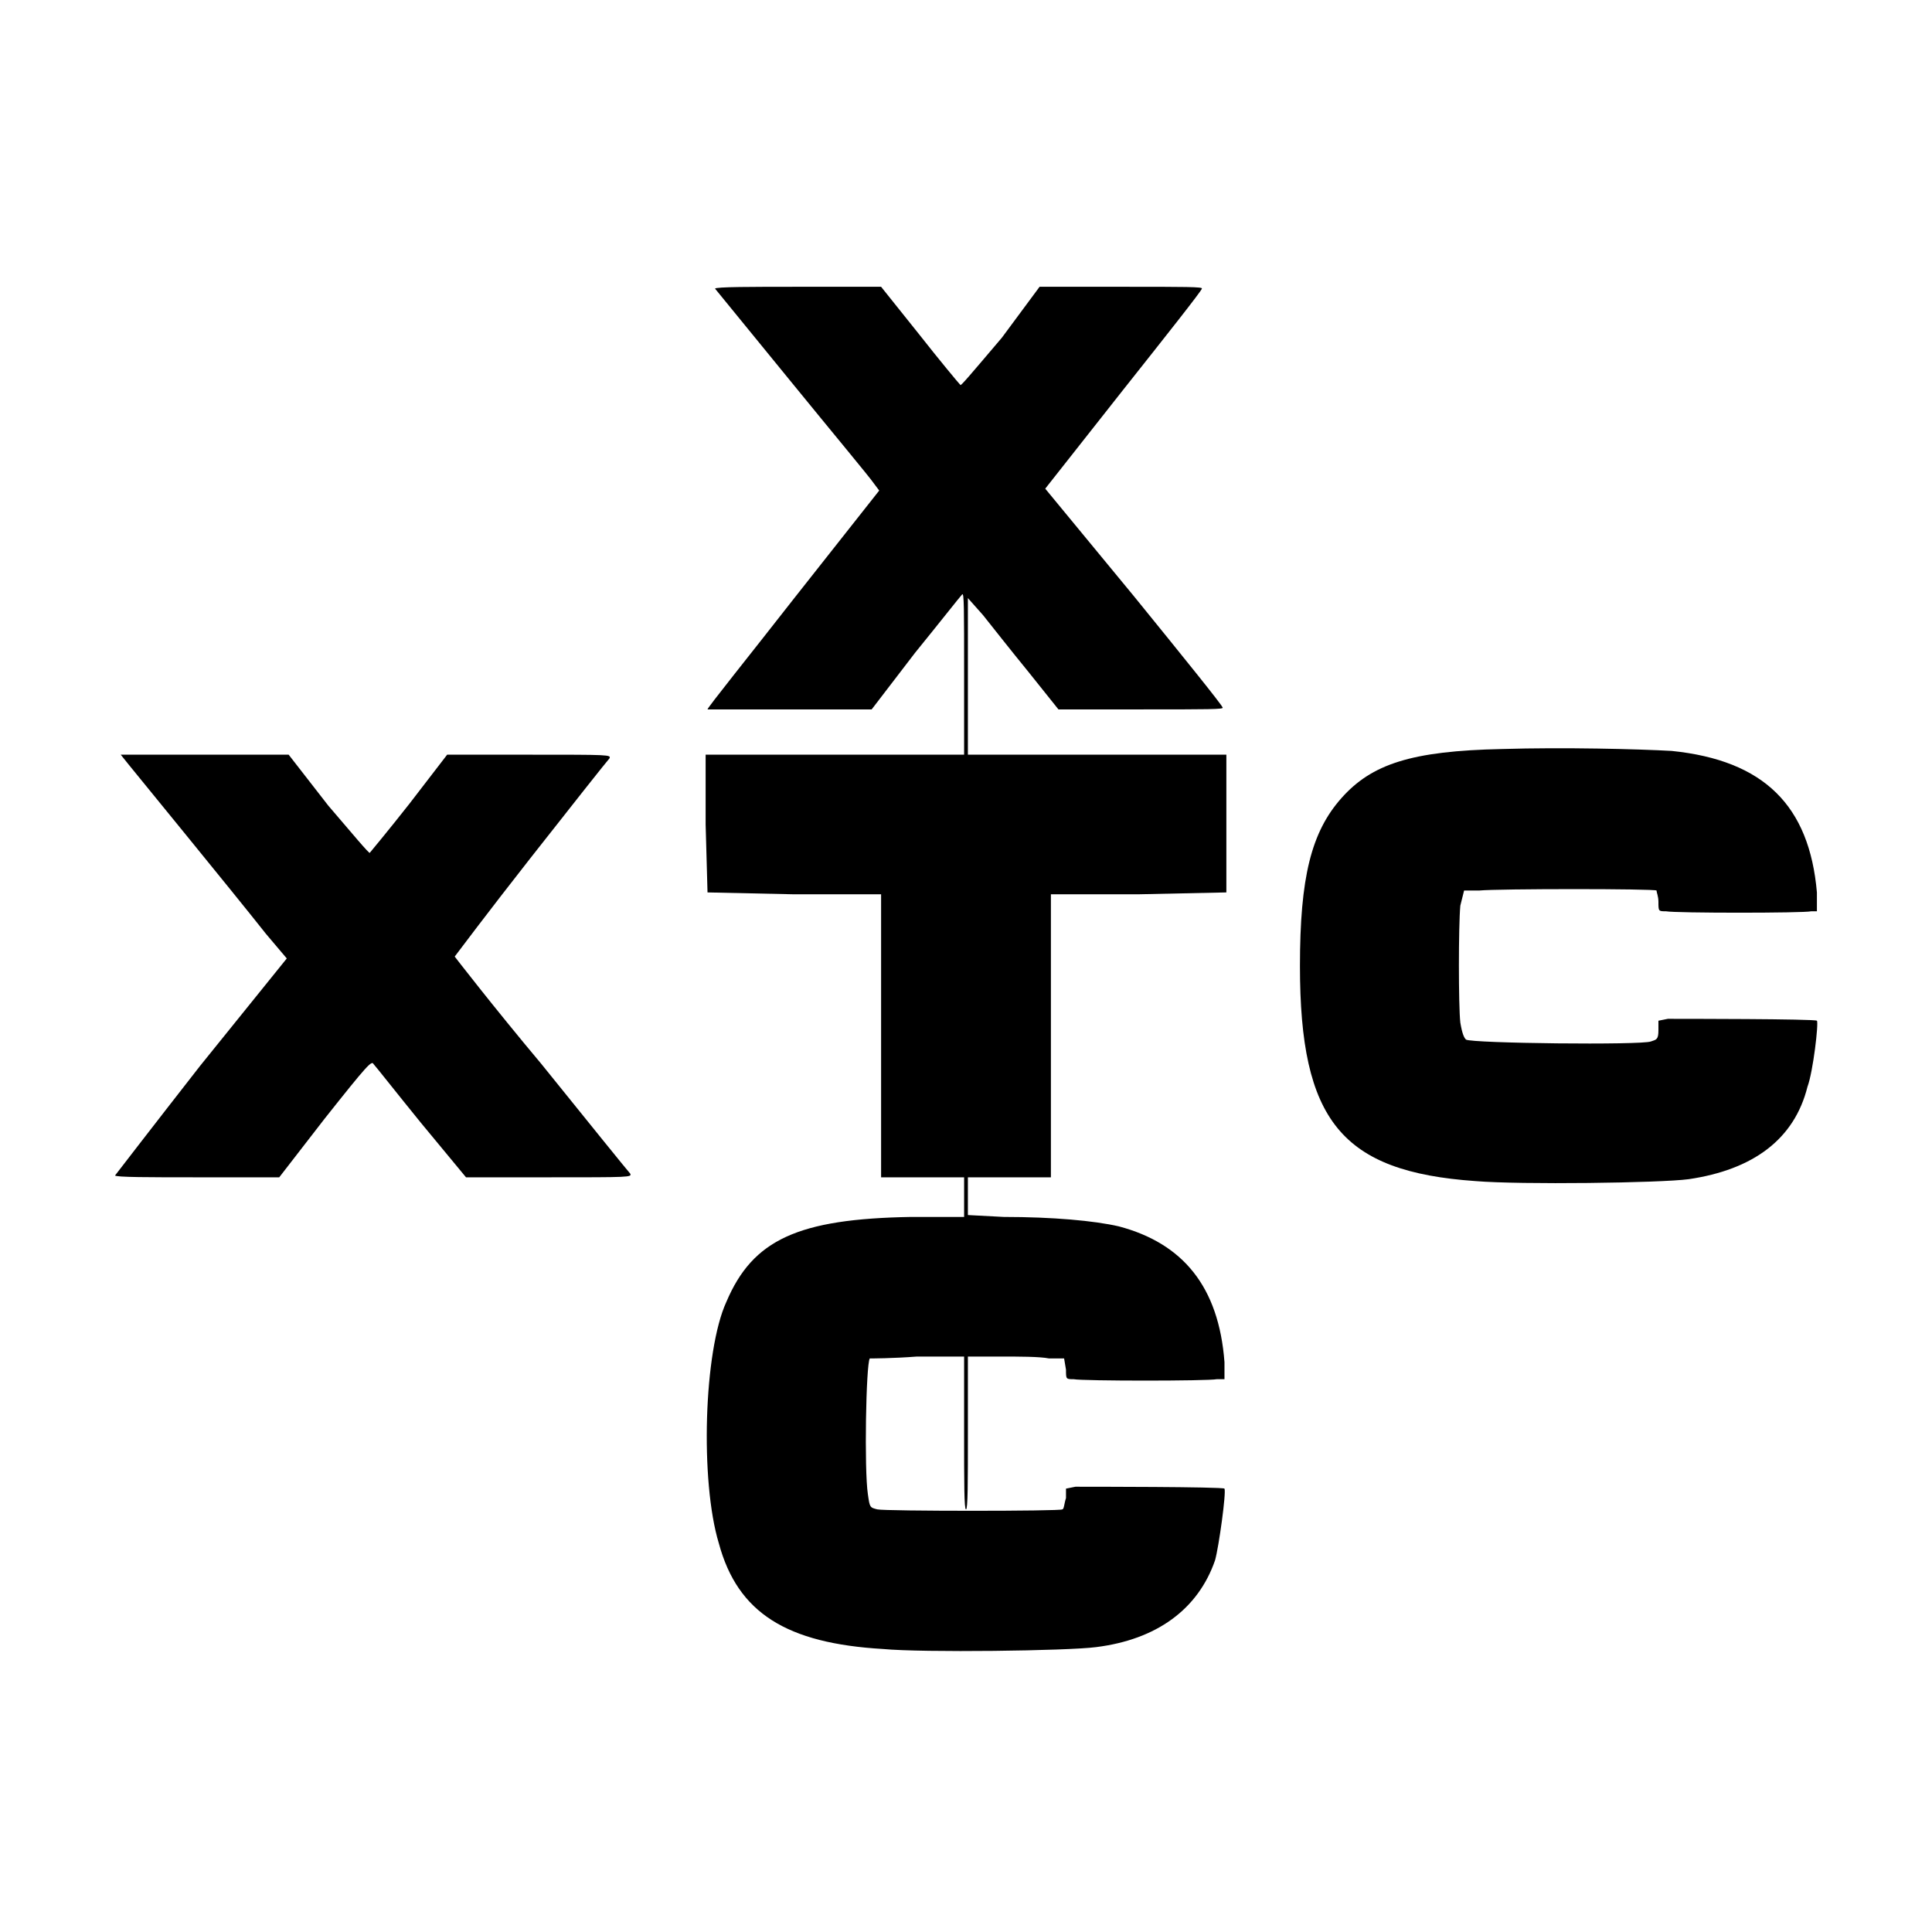
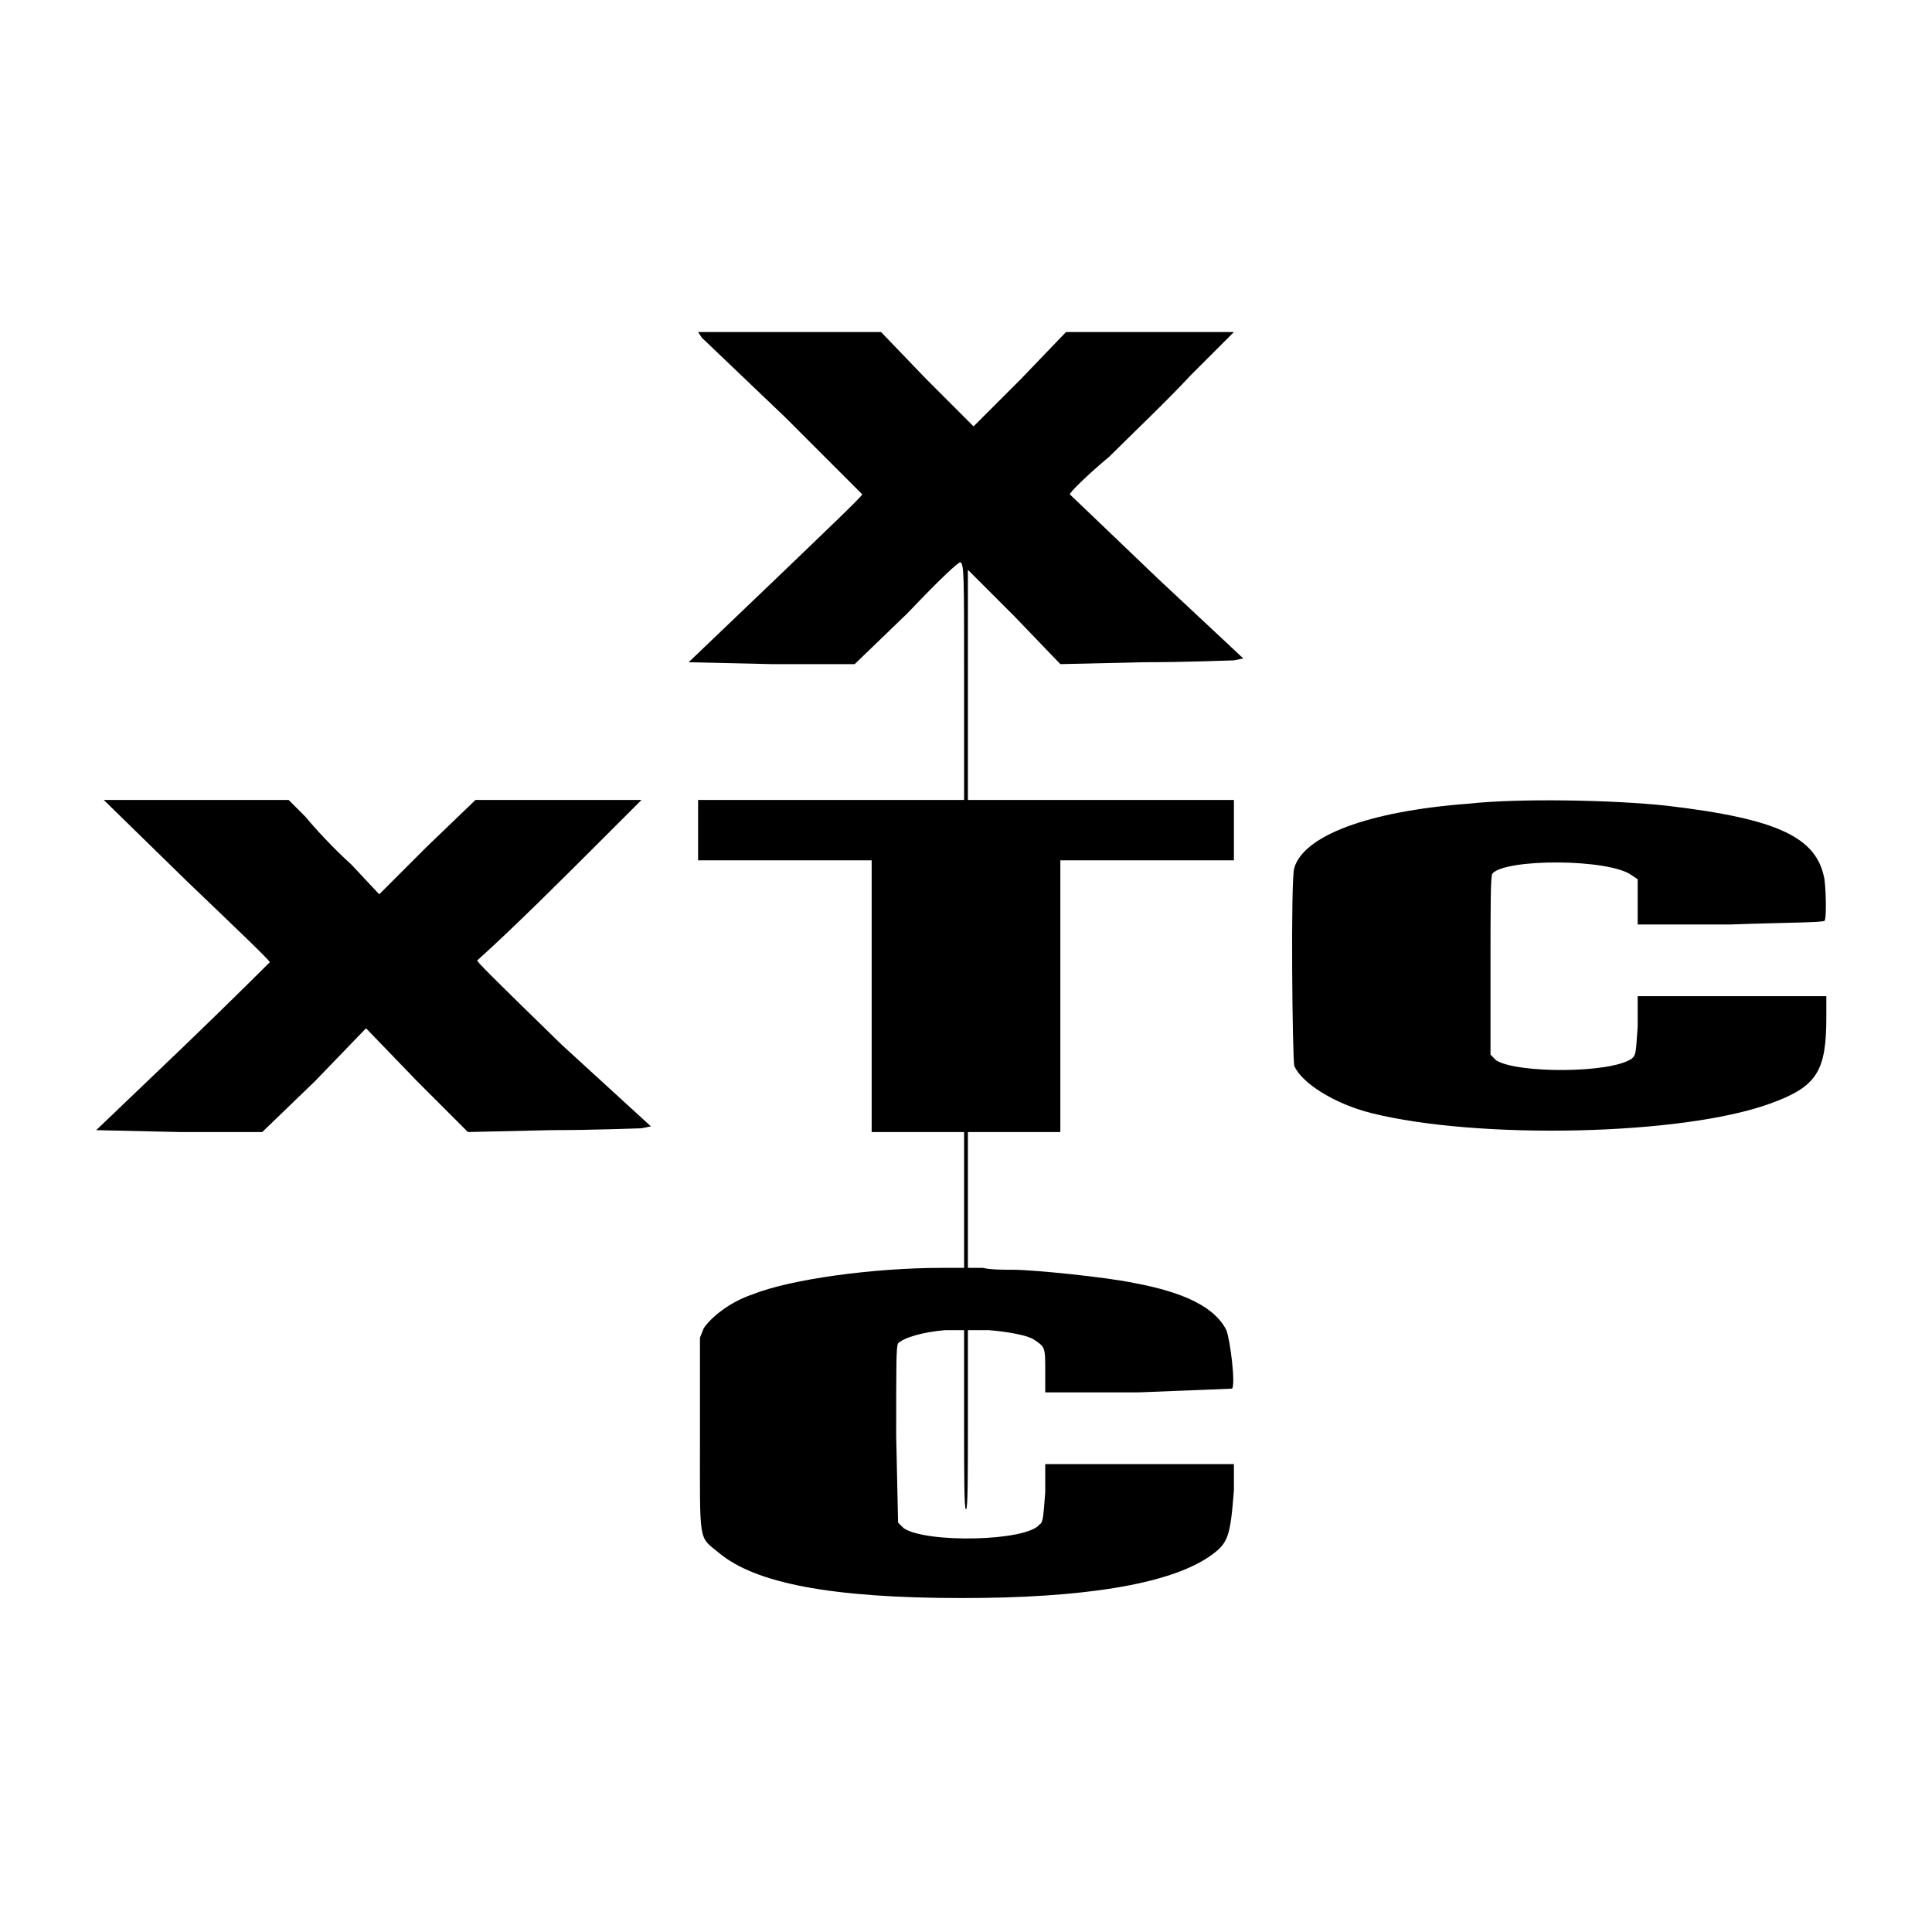
<svg xmlns="http://www.w3.org/2000/svg" version="1.0" width="512" height="512" viewBox="0 0 512 512" preserveAspectRatio="xMidYMid meet">
  <g transform="translate(0,512) scale(0.5,-0.5)" fill="#000000" fill-rule="evenodd" stroke="none">
-     <path d="M379 871 c0 0 18 -22 40 -49 22 -27 42 -51 44 -54 l3 -4 -45 -57 c-25 -32 -46 -58 -46 -59 0 0 19 0 43 0 l44 0 23 30 c13 16 24 30 25 31 1 1 1 -8 1 -42 l0 -43 -69 0 -68 0 0 -37 1 -36 46 -1 46 0 0 -75 0 -75 22 0 22 0 0 -10 0 -11 -28 0 c-60 -1 -84 -12 -98 -45 -12 -26 -14 -95 -4 -128 10 -37 36 -53 87 -56 21 -2 98 -1 113 1 32 4 54 20 63 46 2 7 6 36 5 38 -1 1 -72 1 -79 1 l-5 -1 0 -5 c-1 -3 -1 -6 -2 -6 0 -1 -94 -1 -98 0 -4 1 -4 1 -5 8 -2 13 -1 69 1 72 1 0 12 0 25 1 l25 0 0 -40 c0 -27 0 -41 1 -41 1 0 1 14 1 41 l0 40 17 0 c10 0 21 0 26 -1 l8 0 1 -6 c0 -5 0 -5 4 -5 5 -1 71 -1 76 0 l4 0 0 9 c-3 40 -22 63 -56 72 -13 3 -35 5 -61 5 l-19 1 0 10 0 10 22 0 22 0 0 75 0 75 46 0 47 1 0 36 0 37 -68 0 -69 0 0 42 0 41 8 -9 c4 -5 15 -19 24 -30 l16 -20 44 0 c35 0 44 0 43 1 0 1 -21 27 -47 59 l-47 57 41 52 c23 29 42 53 42 54 1 1 -9 1 -42 1 l-44 0 -20 -27 c-17 -20 -22 -26 -22 -25 -1 1 -11 13 -22 27 l-20 25 -44 0 c-24 0 -44 0 -44 -1z" />
-     <path d="M796 627 c-48 -1 -69 -8 -85 -26 -16 -18 -22 -42 -22 -89 0 -82 22 -109 93 -114 24 -2 98 -1 113 1 34 5 56 21 63 49 3 8 6 34 5 35 -1 1 -72 1 -79 1 l-5 -1 0 -5 c0 -5 -1 -5 -4 -6 -5 -2 -95 -1 -98 1 -1 1 -2 3 -3 9 -1 9 -1 51 0 62 l2 8 8 0 c10 1 93 1 94 0 0 -1 1 -3 1 -6 0 -5 0 -5 4 -5 5 -1 73 -1 77 0 l3 0 0 10 c-4 46 -28 70 -77 75 -18 1 -57 2 -90 1z" />
-     <path d="M68 619 c4 -5 54 -66 73 -90 l11 -13 -46 -57 c-25 -32 -45 -58 -45 -58 0 -1 19 -1 43 -1 l44 0 24 31 c23 29 25 31 26 29 1 -1 12 -15 25 -31 l24 -29 44 0 c43 0 44 0 43 2 -1 1 -22 27 -47 58 -26 31 -46 57 -46 57 0 0 18 24 40 52 22 28 41 52 42 53 1 2 0 2 -42 2 l-44 0 -20 -26 c-11 -14 -21 -26 -21 -26 0 -1 -10 11 -22 25 l-21 27 -45 0 -44 0 4 -5z" />
+     <path d="M372 845 c1 -1 21 -20 44 -42 22 -22 41 -41 41 -41 0 -1 -21 -21 -46 -45 l-46 -44 44 -1 44 0 28 27 c19 20 27 27 28 27 2 -1 2 -7 2 -63 l0 -63 -70 0 -71 0 0 -16 0 -16 46 0 46 0 0 -72 0 -72 25 0 24 0 0 -36 0 -36 -12 0 c-36 0 -80 -6 -100 -14 -12 -4 -22 -12 -26 -18 l-2 -5 0 -51 c0 -59 -1 -54 10 -63 19 -16 59 -24 129 -24 63 0 109 7 131 22 10 7 11 10 13 35 l0 14 -50 0 -50 0 0 -15 c-1 -12 -1 -16 -3 -17 -7 -9 -60 -10 -72 -2 l-3 3 -1 46 c0 39 0 47 1 49 3 3 13 6 25 7 l10 0 0 -47 c0 -31 0 -48 1 -48 1 0 1 17 1 48 l0 47 11 0 c12 -1 21 -3 24 -5 6 -4 6 -4 6 -17 l0 -11 49 0 c27 1 50 2 50 2 2 2 -1 26 -3 31 -6 12 -22 20 -49 25 -14 3 -53 7 -64 7 -5 0 -12 0 -16 1 l-8 0 0 36 0 36 25 0 24 0 0 72 0 72 46 0 46 0 0 16 0 16 -70 0 -71 0 0 61 0 61 25 -25 24 -25 44 1 c24 0 46 1 48 1 l5 1 -46 43 c-25 24 -46 44 -46 44 0 1 9 10 21 20 11 11 31 30 43 43 l23 23 -44 0 -45 0 -24 -25 -25 -25 -25 25 -24 25 -49 0 -48 0 2 -3z" />
+     <path d="M99 557 c24 -23 44 -42 44 -43 0 0 -21 -21 -46 -45 l-46 -44 44 -1 44 0 28 27 27 28 27 -28 27 -27 44 1 c24 0 46 1 48 1 l5 1 -47 43 c-37 36 -46 45 -45 45 19 17 48 46 65 63 l22 22 -44 0 -44 0 -26 -25 -25 -25 -15 16 c-9 8 -20 20 -24 25 l-9 9 -49 0 -49 0 44 -43z" />
+     <path d="M778 598 c-53 -4 -87 -17 -92 -34 -2 -6 -1 -101 0 -105 4 -9 21 -20 41 -25 56 -14 164 -12 211 5 25 9 30 17 30 46 l0 11 -50 0 -50 0 0 -16 c-1 -15 -1 -15 -3 -17 -11 -8 -61 -8 -72 -1 l-3 3 0 47 c0 31 0 48 1 49 7 8 62 8 74 -1 l3 -2 0 -12 0 -12 49 0 c27 1 50 1 50 2 1 0 1 14 0 22 -4 22 -24 32 -84 39 -28 3 -78 4 -105 1z" />
  </g>
</svg>
